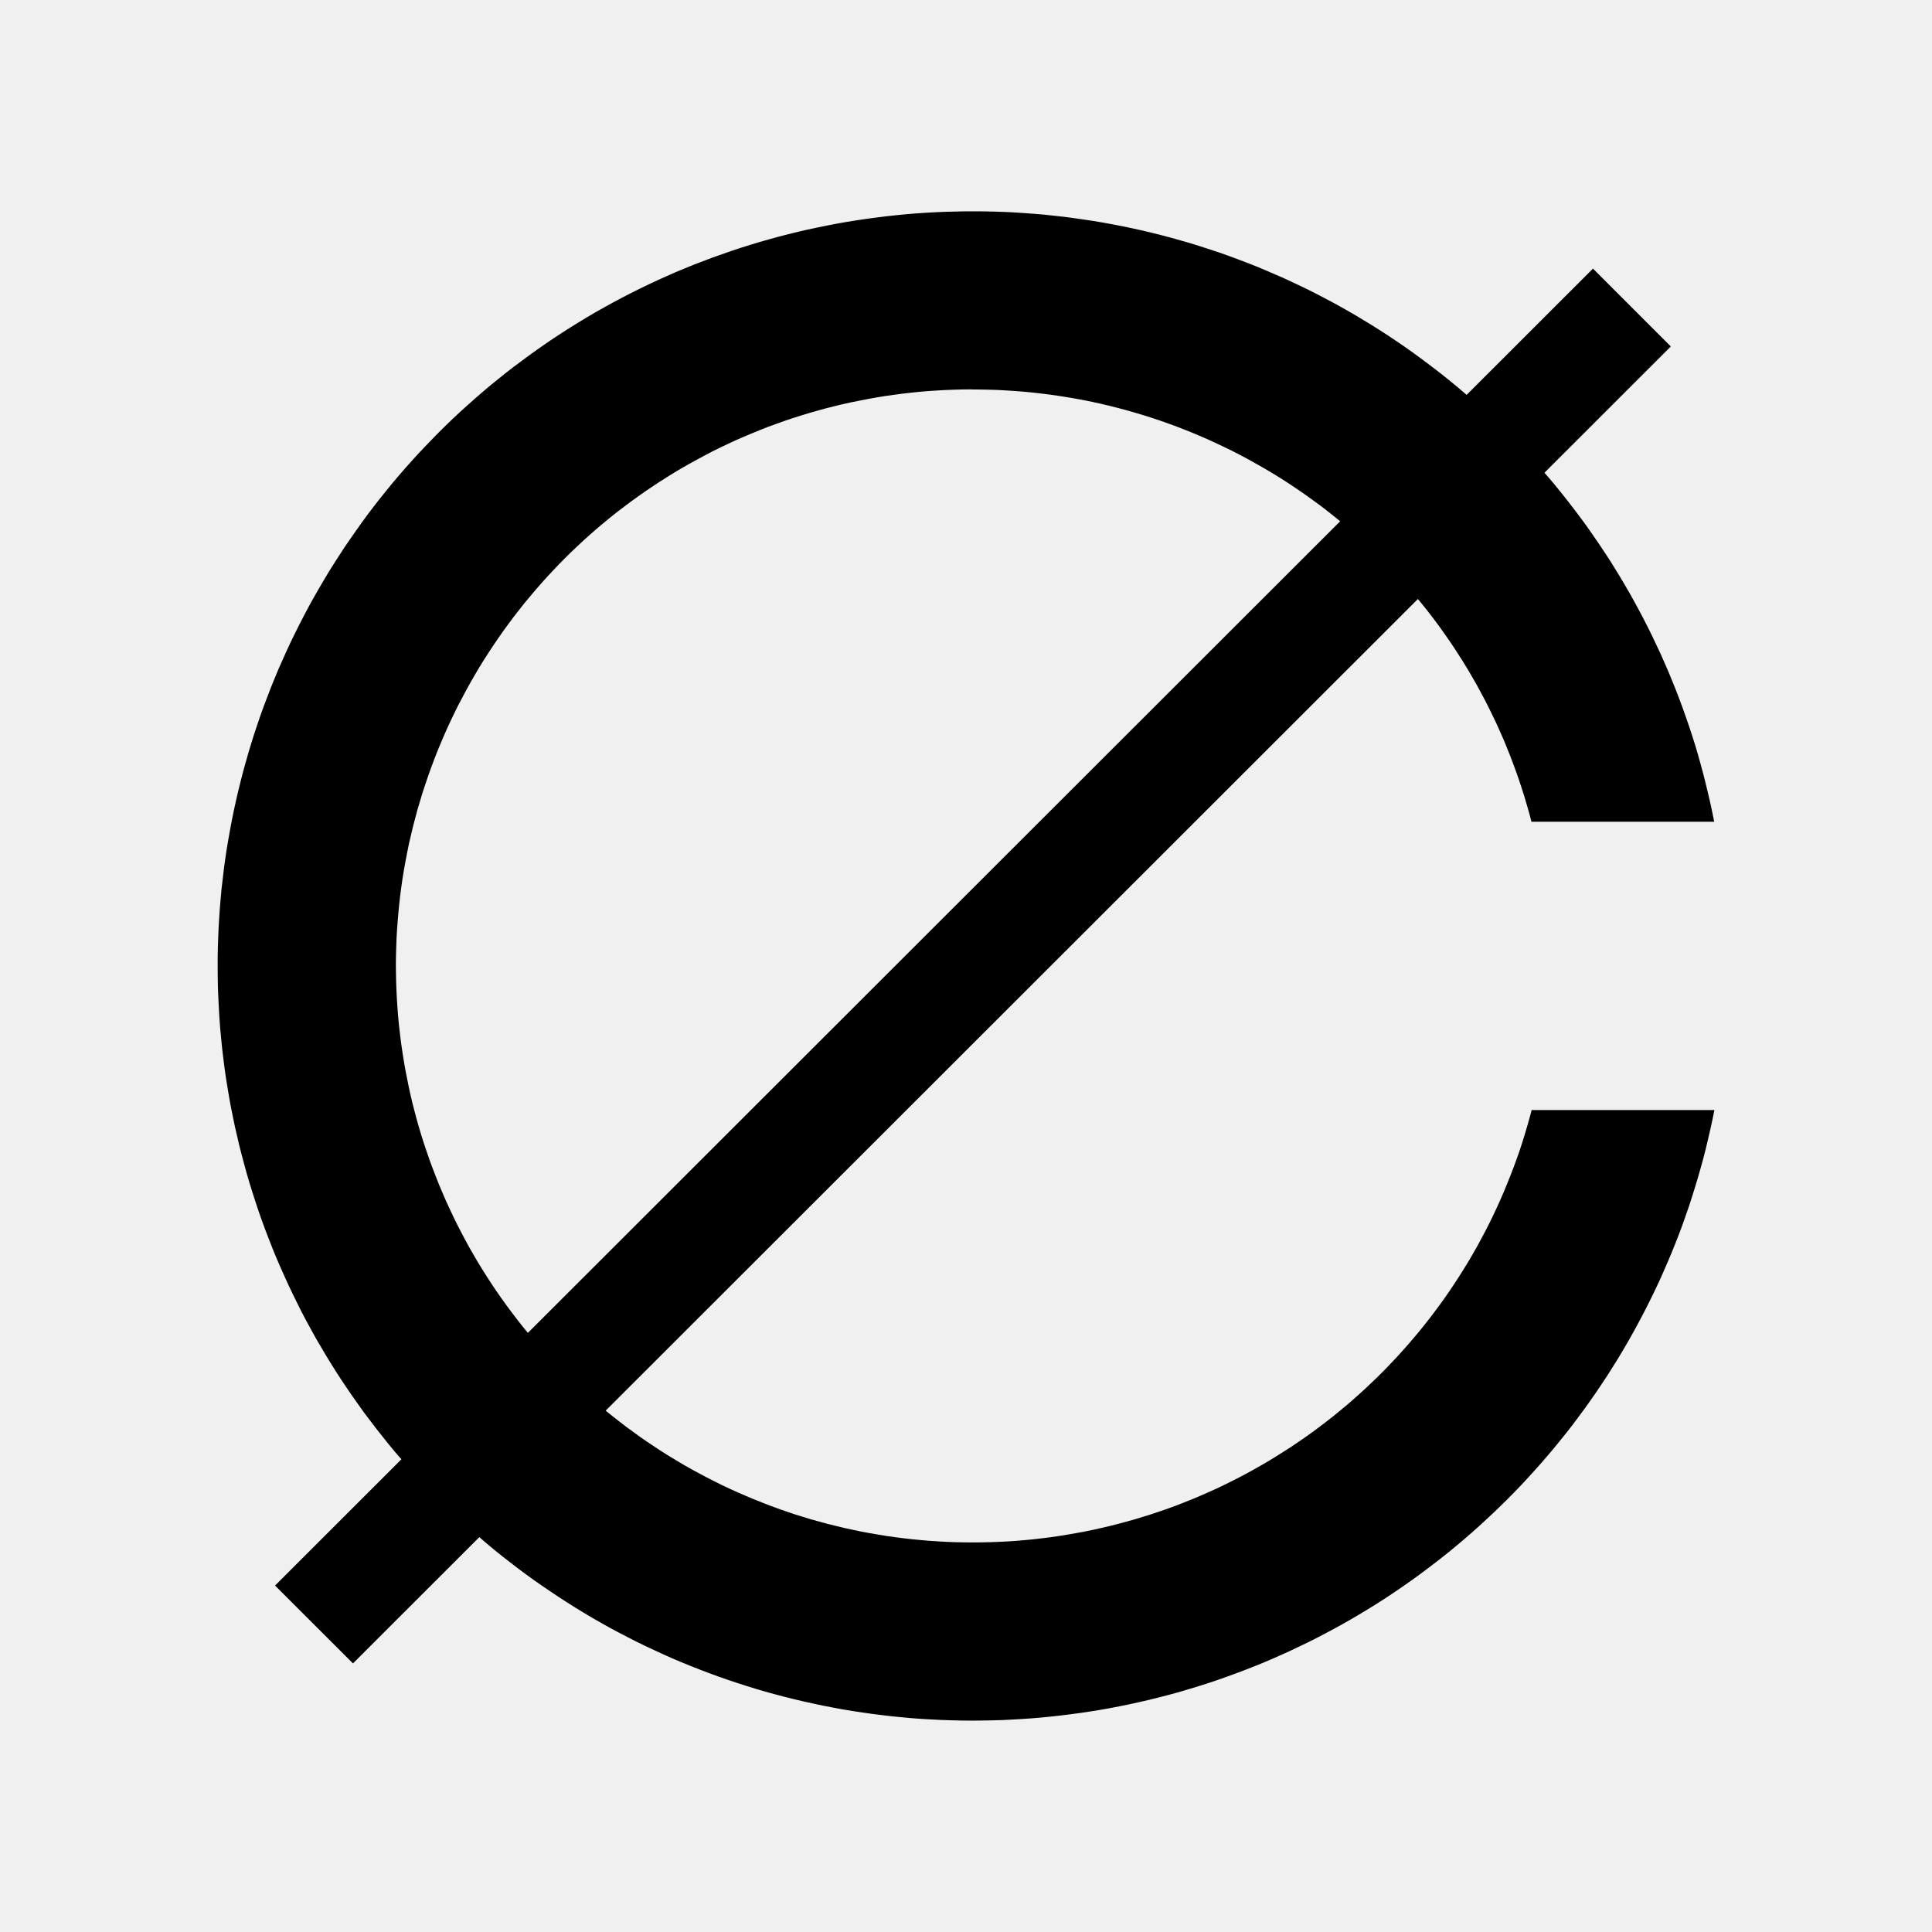
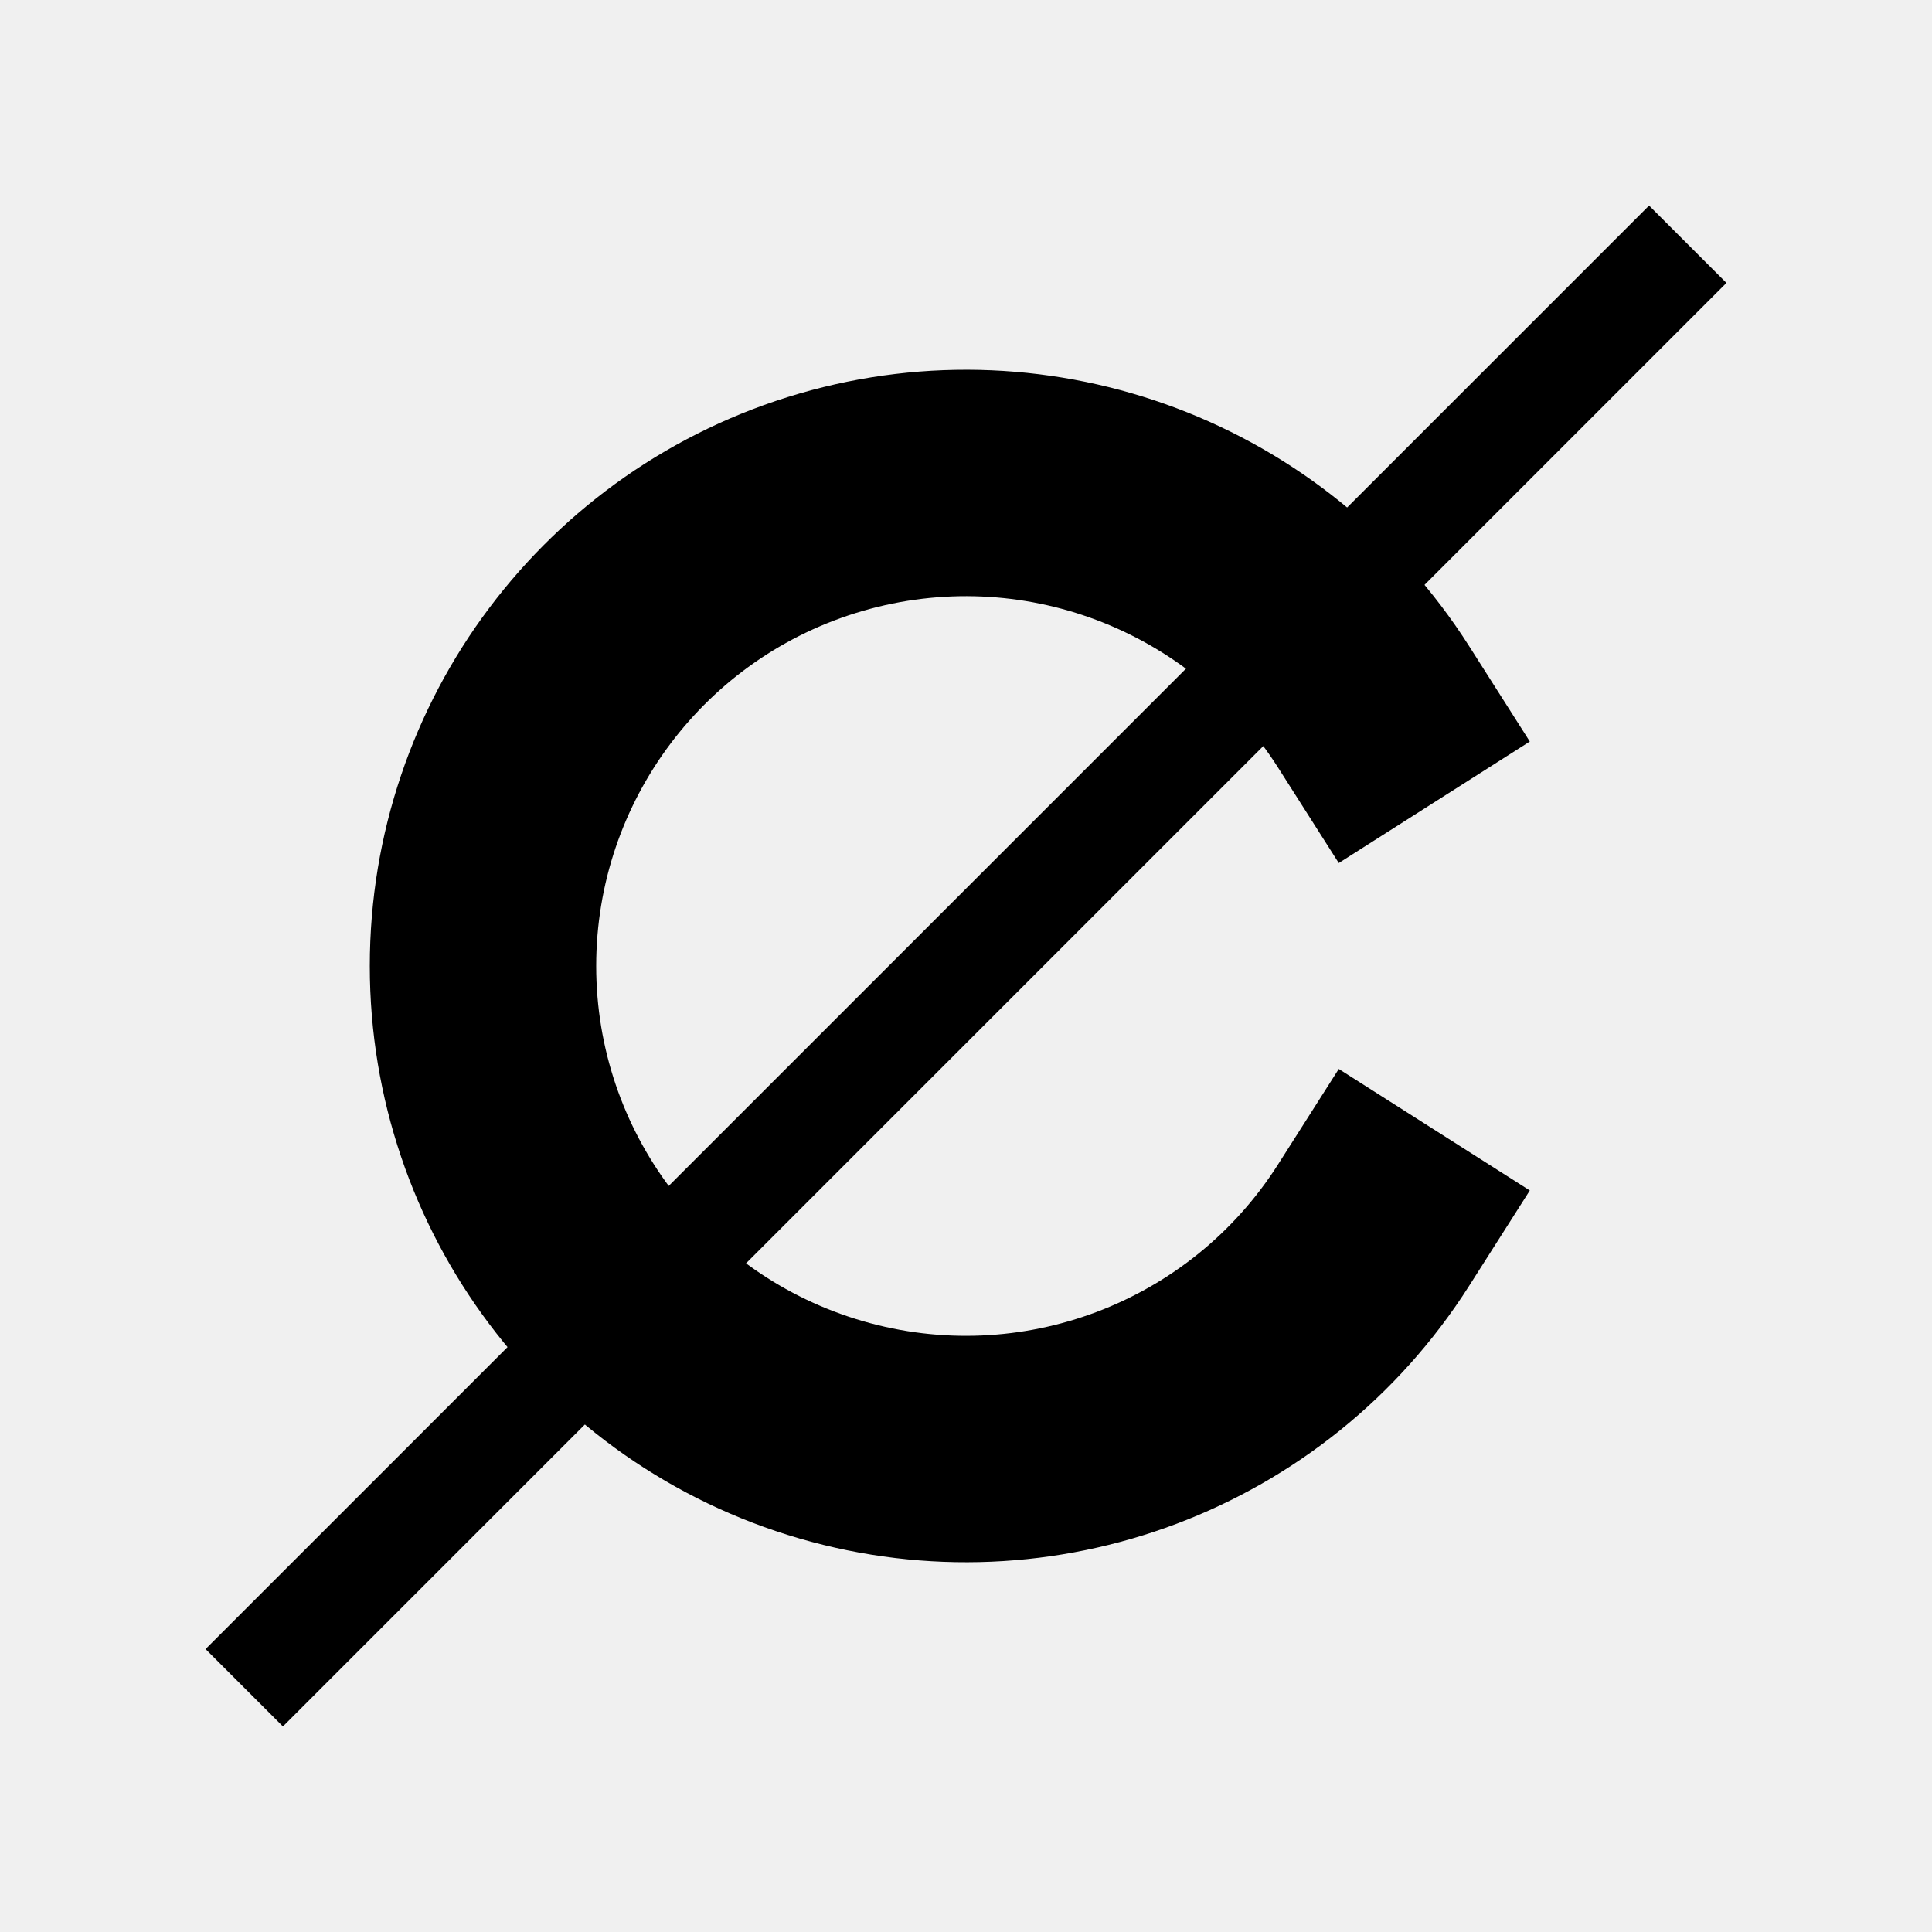
- <svg xmlns="http://www.w3.org/2000/svg" width="128" height="128" viewBox="0 0 102.4 102.4" version="1.2" id="svg3105">
-   <defs id="defs3111" />
-   <g style="font-size:13px;font-style:normal;font-weight:400;fill:none;stroke:#000000;stroke-width:1;stroke-linecap:square;stroke-linejoin:bevel;stroke-opacity:1;font-family:'.Lucida Grande UI'" id="g3115" font-style="normal" font-weight="400" font-size="13" transform="translate(0,-357.6003)" />
-   <g style="font-size:13px;font-style:normal;font-weight:400;fill:none;stroke:#000000;stroke-width:1;stroke-linecap:square;stroke-linejoin:bevel;stroke-opacity:1;font-family:'.Lucida Grande UI'" id="g3121" font-style="normal" font-weight="400" font-size="13" transform="translate(0,-357.6003)" />
-   <g style="font-size:13px;font-style:normal;font-weight:400;fill:#000000;fill-opacity:1;fill-rule:evenodd;stroke:#000000;stroke-width:1;stroke-linecap:square;stroke-linejoin:bevel;stroke-opacity:1;font-family:'.Lucida Grande UI'" id="g3123" font-style="normal" font-weight="400" font-size="13" transform="matrix(0.998596,0,0,0.997826,0,-357.6003)" />
-   <path style="font-size:13px;font-style:normal;font-weight:400;fill:#000000;fill-opacity:1;stroke:none;font-family:'.Lucida Grande UI'" d="m 51.158,11.2 -0.527,0.013 -0.527,0.013 -0.523,0.022 -0.527,0.03 -0.523,0.035 -0.527,0.044 -0.523,0.052 -0.523,0.057 -0.519,0.065 -0.523,0.07 -0.523,0.078 -0.519,0.083 -0.514,0.091 -0.519,0.1 -0.514,0.105 -0.514,0.109 -0.514,0.118 -0.51,0.126 -0.51,0.131 -0.505,0.139 -0.505,0.144 -0.505,0.153 -0.501,0.157 -0.501,0.166 -0.497,0.174 -0.492,0.174 -0.492,0.187 -0.492,0.187 -0.488,0.2 -0.484,0.2 -0.484,0.214 -0.479,0.214 -0.475,0.222 -0.475,0.231 -0.471,0.235 -0.466,0.24 -0.466,0.248 -0.458,0.253 -0.458,0.257 -0.453,0.266 -0.453,0.275 -0.444,0.275 -0.444,0.283 -0.44,0.288 -0.436,0.296 -0.431,0.301 -0.427,0.305 -0.423,0.314 -0.423,0.314 -0.414,0.322 -0.41,0.331 -0.41,0.331 -0.401,0.34 -0.397,0.344 -0.392,0.349 -0.392,0.353 -0.383,0.357 -0.379,0.366 -0.375,0.37 -0.366,0.375 -0.366,0.379 -0.362,0.383 -0.353,0.388 -0.349,0.392 -0.344,0.397 -0.34,0.401 -0.331,0.41 -0.331,0.41 -0.322,0.414 -0.318,0.418 -0.309,0.423 -0.305,0.431 -0.301,0.431 -0.296,0.431 -0.288,0.44 -0.283,0.444 -0.279,0.444 -0.27,0.453 -0.266,0.453 -0.261,0.458 -0.253,0.458 -0.248,0.466 -0.24,0.466 -0.235,0.471 -0.231,0.471 -0.222,0.479 -0.214,0.479 -0.214,0.479 -0.2,0.484 -0.2,0.488 -0.187,0.492 -0.187,0.488 -0.179,0.497 -0.17,0.497 -0.166,0.497 -0.157,0.501 -0.152,0.505 -0.144,0.505 -0.139,0.505 -0.131,0.51 -0.126,0.51 -0.118,0.514 -0.113,0.514 -0.105,0.514 -0.096,0.514 -0.092,0.519 -0.087,0.519 -0.078,0.519 -0.07,0.523 -0.061,0.523 -0.061,0.519 -0.048,0.527 -0.044,0.523 -0.035,0.523 -0.03,0.523 -0.022,0.527 -0.017,0.527 -0.009,0.523 0,0.527 0.005,0.523 0.009,0.527 0.022,0.523 0.026,0.527 0.03,0.523 0.039,0.527 0.048,0.523 0.052,0.523 0.061,0.519 0.065,0.523 0.074,0.523 0.083,0.519 0.087,0.519 0.092,0.514 0.105,0.519 0.105,0.514 0.118,0.51 0.118,0.514 0.131,0.51 0.135,0.505 0.139,0.51 0.148,0.501 0.157,0.505 0.161,0.497 0.166,0.501 0.174,0.492 0.183,0.497 0.187,0.488 0.192,0.488 0.2,0.488 0.209,0.484 0.214,0.479 0.218,0.479 0.227,0.475 0.231,0.471 0.235,0.471 0.244,0.462 0.253,0.466 0.253,0.458 0.266,0.453 0.266,0.453 0.275,0.449 0.279,0.444 0.288,0.444 0.292,0.436 0.296,0.431 0.305,0.431 0.305,0.427 0.318,0.418 0.318,0.418 0.327,0.414 0.327,0.41 0.336,0.405 0.344,0.397 -6.697,6.693 4.131,4.126 6.697,-6.693 0.397,0.344 0.405,0.336 0.41,0.331 0.414,0.322 0.418,0.322 0.423,0.314 0.427,0.309 0.431,0.301 0.436,0.296 0.436,0.292 0.444,0.288 0.444,0.279 0.449,0.275 0.453,0.27 0.458,0.261 0.458,0.257 0.462,0.248 0.471,0.244 0.466,0.24 0.475,0.231 0.475,0.222 0.479,0.222 0.479,0.214 0.484,0.205 0.488,0.2 0.488,0.192 0.492,0.187 0.497,0.183 0.497,0.174 0.497,0.166 0.501,0.161 0.505,0.157 0.505,0.148 0.505,0.139 0.51,0.135 0.51,0.126 0.514,0.122 0.514,0.113 0.514,0.109 0.519,0.1 0.514,0.096 0.523,0.087 0.519,0.078 0.523,0.074 0.519,0.065 0.523,0.061 0.527,0.052 0.523,0.048 0.523,0.039 0.527,0.03 0.527,0.026 0.527,0.017 0.523,0.013 0.527,0.005 0.527,-0.005 0.527,-0.009 0.527,-0.013 0.523,-0.026 0.527,-0.03 0.523,-0.035 0.527,-0.044 0.523,-0.052 0.523,-0.057 0.523,-0.065 0.523,-0.07 0.519,-0.078 0.519,-0.083 0.519,-0.091 0.519,-0.1 0.514,-0.105 0.514,-0.113 0.514,-0.118 0.51,-0.126 0.51,-0.131 0.51,-0.139 0.505,-0.148 0.505,-0.152 0.501,-0.157 0.501,-0.166 0.497,-0.174 0.492,-0.179 0.492,-0.183 0.492,-0.192 0.488,-0.196 0.484,-0.205 0.484,-0.214 0.479,-0.214 0.475,-0.227 0.475,-0.227 0.471,-0.235 0.466,-0.244 0.466,-0.248 0.462,-0.253 0.458,-0.261 0.453,-0.266 0.449,-0.27 0.449,-0.279 0.444,-0.283 0.44,-0.292 0.436,-0.296 0.431,-0.301 0.427,-0.305 0.423,-0.314 0.418,-0.318 0.418,-0.322 0.41,-0.327 0.405,-0.336 0.405,-0.34 0.397,-0.344 0.392,-0.349 0.388,-0.357 0.383,-0.357 0.379,-0.366 0.375,-0.37 0.37,-0.375 0.366,-0.379 0.357,-0.388 0.353,-0.388 0.349,-0.392 0.344,-0.401 0.34,-0.401 0.331,-0.41 0.331,-0.41 0.322,-0.414 0.314,-0.423 0.314,-0.423 0.305,-0.431 0.301,-0.431 0.292,-0.436 0.292,-0.44 0.279,-0.444 0.279,-0.444 0.27,-0.453 0.266,-0.453 0.257,-0.458 0.253,-0.462 0.248,-0.466 0.24,-0.466 0.235,-0.471 0.231,-0.475 0.222,-0.475 0.214,-0.484 0.209,-0.479 0.205,-0.488 0.196,-0.488 0.192,-0.488 0.183,-0.492 0.174,-0.497 0.174,-0.497 0.161,-0.501 0.157,-0.501 0.152,-0.505 0.144,-0.505 0.139,-0.505 0.131,-0.51 0.122,-0.514 0.118,-0.51 0.113,-0.514 0.105,-0.519 -9.686,0 -0.118,0.444 -0.126,0.44 -0.131,0.44 -0.135,0.436 -0.144,0.436 -0.153,0.431 -0.157,0.431 -0.166,0.427 -0.17,0.423 -0.174,0.423 -0.183,0.423 -0.187,0.414 -0.196,0.414 -0.2,0.414 -0.209,0.41 -0.214,0.401 -0.218,0.405 -0.227,0.397 -0.231,0.397 -0.24,0.392 -0.244,0.388 -0.248,0.383 -0.253,0.379 -0.261,0.379 -0.266,0.37 -0.275,0.37 -0.275,0.366 -0.283,0.357 -0.288,0.357 -0.296,0.353 -0.296,0.344 -0.305,0.344 -0.309,0.34 -0.314,0.331 -0.318,0.331 -0.322,0.322 -0.331,0.318 -0.331,0.314 -0.34,0.309 -0.34,0.305 -0.349,0.301 -0.353,0.292 -0.353,0.288 -0.362,0.283 -0.366,0.279 -0.366,0.27 -0.375,0.27 -0.375,0.257 -0.379,0.257 -0.388,0.248 -0.388,0.244 -0.388,0.24 -0.397,0.231 -0.401,0.227 -0.401,0.222 -0.405,0.214 -0.405,0.205 -0.414,0.205 -0.414,0.196 -0.418,0.187 -0.418,0.183 -0.423,0.179 -0.427,0.17 -0.427,0.166 -0.431,0.157 -0.431,0.148 -0.436,0.148 -0.436,0.135 -0.44,0.135 -0.44,0.122 -0.44,0.118 -0.444,0.113 -0.449,0.105 -0.444,0.1 -0.449,0.091 -0.453,0.083 -0.449,0.078 -0.453,0.074 -0.453,0.065 -0.458,0.057 -0.453,0.052 -0.458,0.044 -0.458,0.039 -0.453,0.03 -0.458,0.022 -0.462,0.017 -0.458,0.009 -0.458,0.004 -0.458,-0.004 -0.458,-0.009 -0.458,-0.017 -0.458,-0.026 -0.458,-0.03 -0.458,-0.039 -0.458,-0.044 -0.453,-0.052 -0.453,-0.057 -0.458,-0.065 -0.449,-0.074 -0.453,-0.078 -0.449,-0.083 -0.449,-0.096 -0.449,-0.096 -0.444,-0.109 -0.444,-0.109 -0.444,-0.122 -0.44,-0.122 -0.44,-0.135 -0.436,-0.135 -0.436,-0.148 -0.431,-0.153 -0.431,-0.157 -0.427,-0.166 -0.423,-0.17 -0.423,-0.179 -0.423,-0.183 -0.414,-0.187 -0.414,-0.196 -0.414,-0.205 -0.405,-0.209 -0.405,-0.214 -0.401,-0.218 -0.401,-0.227 -0.392,-0.235 -0.392,-0.235 -0.388,-0.244 -0.383,-0.253 -0.379,-0.253 -0.379,-0.261 -0.37,-0.27 -0.37,-0.27 -0.362,-0.279 -0.362,-0.283 -0.357,-0.288 43.05,-43.019 0.292,0.357 0.288,0.362 0.279,0.366 0.275,0.37 0.266,0.375 0.266,0.379 0.257,0.383 0.248,0.383 0.248,0.392 0.24,0.392 0.231,0.397 0.231,0.401 0.218,0.405 0.218,0.405 0.209,0.414 0.2,0.41 0.2,0.418 0.187,0.418 0.187,0.423 0.174,0.427 0.174,0.427 0.161,0.427 0.161,0.436 0.152,0.436 0.144,0.436 0.139,0.44 0.131,0.44 0.126,0.444 0.118,0.444 9.686,0 -0.105,-0.51 -0.109,-0.51 -0.118,-0.505 -0.122,-0.505 L 90.278,41.025 90.143,40.524 90.004,40.023 89.856,39.522 89.699,39.025 89.538,38.533 89.368,38.041 89.193,37.548 89.015,37.065 88.827,36.577 88.631,36.093 88.435,35.614 88.226,35.134 88.017,34.659 87.795,34.189 87.573,33.718 87.342,33.252 87.106,32.79 86.862,32.328 86.614,31.871 86.361,31.418 86.1,30.969 85.834,30.52 85.559,30.076 85.285,29.635 84.997,29.2 84.71,28.768 84.414,28.341 84.117,27.914 83.808,27.492 83.498,27.078 83.18,26.664 82.858,26.254 82.531,25.849 82.2,25.448 81.86,25.056 88.557,18.363 84.431,14.237 77.734,20.93 77.333,20.585 76.928,20.25 76.518,19.919 76.104,19.596 75.686,19.278 75.263,18.964 74.841,18.655 74.409,18.35 73.973,18.054 73.538,17.762 73.098,17.479 72.653,17.2 72.2,16.925 71.751,16.655 71.294,16.394 70.836,16.137 70.37,15.888 69.904,15.644 69.438,15.405 68.963,15.174 68.488,14.951 68.013,14.729 67.529,14.52 67.045,14.311 66.562,14.11 66.074,13.919 65.581,13.731 65.085,13.548 64.592,13.374 64.091,13.209 63.59,13.047 63.089,12.89 62.584,12.747 62.078,12.603 61.568,12.468 61.059,12.341 60.549,12.219 60.035,12.106 59.52,11.997 l -0.519,-0.1 -0.519,-0.096 -0.519,-0.087 -0.519,-0.078 -0.519,-0.074 -0.523,-0.07 -0.523,-0.057 -0.523,-0.057 -0.523,-0.044 -0.527,-0.039 -0.523,-0.035 -0.527,-0.026 -0.523,-0.017 -0.527,-0.013 -0.527,-0.004 -0.523,0 z m 0.327,9.442 0.462,0.004 0.458,0.009 0.462,0.013 0.458,0.026 0.462,0.03 0.458,0.035 0.458,0.044 0.458,0.052 0.458,0.057 0.458,0.065 0.453,0.07 0.453,0.078 0.453,0.083 0.449,0.091 0.453,0.1 0.444,0.105 0.449,0.113 0.444,0.118 0.444,0.126 0.44,0.131 0.44,0.139 0.436,0.144 0.436,0.153 0.431,0.157 0.427,0.166 0.427,0.17 0.427,0.179 0.423,0.183 0.418,0.192 0.414,0.196 0.414,0.2 0.41,0.209 0.41,0.218 0.401,0.222 0.401,0.227 0.397,0.231 0.397,0.24 0.388,0.244 0.388,0.253 0.379,0.257 0.379,0.261 0.375,0.27 0.37,0.27 0.366,0.279 0.362,0.288 0.357,0.288 L 27.978,70.646 27.686,70.289 27.403,69.927 27.124,69.561 26.849,69.191 26.579,68.816 26.318,68.441 26.06,68.058 25.808,67.67 25.564,67.282 25.324,66.89 25.093,66.494 24.862,66.093 24.644,65.692 24.427,65.282 24.217,64.873 24.017,64.463 23.821,64.045 23.629,63.627 23.446,63.204 23.267,62.781 23.098,62.354 22.932,61.923 22.771,61.491 22.623,61.06 22.474,60.62 22.335,60.184 22.204,59.744 22.078,59.3 21.96,58.855 l -0.113,-0.444 -0.105,-0.449 -0.096,-0.449 -0.091,-0.453 -0.087,-0.449 -0.078,-0.458 -0.07,-0.453 -0.065,-0.453 -0.057,-0.458 -0.052,-0.458 -0.044,-0.458 -0.035,-0.458 -0.031,-0.462 -0.022,-0.458 -0.017,-0.462 -0.009,-0.458 -0.005,-0.462 0.005,-0.458 0.013,-0.462 0.017,-0.458 0.026,-0.462 0.035,-0.458 0.039,-0.458 0.044,-0.458 0.052,-0.458 0.061,-0.458 0.065,-0.453 0.074,-0.453 0.083,-0.453 0.087,-0.453 0.091,-0.449 0.105,-0.449 0.105,-0.449 0.118,-0.444 0.118,-0.444 0.131,-0.44 0.131,-0.44 0.144,-0.44 0.148,-0.436 0.153,-0.431 0.161,-0.431 0.166,-0.431 0.174,-0.423 0.179,-0.423 0.187,-0.423 0.192,-0.418 0.2,-0.414 0.205,-0.414 0.214,-0.405 0.214,-0.405 0.227,-0.405 0.227,-0.397 0.235,-0.397 0.244,-0.392 0.248,-0.388 0.253,-0.383 0.257,-0.379 0.266,-0.379 0.27,-0.37 0.275,-0.37 0.283,-0.362 0.283,-0.362 0.296,-0.353 0.296,-0.353 0.301,-0.344 0.309,-0.344 0.314,-0.336 0.318,-0.336 0.322,-0.327 0.327,-0.322 0.336,-0.318 0.336,-0.314 0.34,-0.305 0.349,-0.305 0.353,-0.296 0.353,-0.292 0.362,-0.288 0.366,-0.279 0.366,-0.275 0.375,-0.27 0.375,-0.266 0.383,-0.257 0.383,-0.253 0.388,-0.248 0.392,-0.244 0.397,-0.235 0.397,-0.227 0.405,-0.222 0.405,-0.218 0.405,-0.214 0.414,-0.205 0.414,-0.196 0.418,-0.196 0.423,-0.183 0.423,-0.179 0.427,-0.174 0.427,-0.17 0.431,-0.157 0.436,-0.157 0.436,-0.148 0.44,-0.139 0.44,-0.135 0.44,-0.126 0.444,-0.122 0.444,-0.113 0.449,-0.109 0.449,-0.1 0.453,-0.091 0.449,-0.087 0.453,-0.083 0.458,-0.074 0.453,-0.065 0.458,-0.061 0.458,-0.052 0.458,-0.048 0.458,-0.039 0.462,-0.03 0.458,-0.026 0.462,-0.017 0.458,-0.013 0.462,-0.004 z" id="polyline3139" />
-   <g style="font-size:13px;font-style:normal;font-weight:400;fill:#ffffff;fill-opacity:1;fill-rule:evenodd;stroke:#ffffff;stroke-width:1;stroke-linecap:square;stroke-linejoin:bevel;stroke-opacity:1;font-family:'.Lucida Grande UI'" id="g3159" font-style="normal" font-weight="400" font-size="13" transform="matrix(0.998596,0,0,0.997826,0,-357.6003)" />
-   <g style="font-size:13px;font-style:normal;font-weight:400;fill:#ffffff;fill-opacity:1;fill-rule:evenodd;stroke:#ffffff;stroke-width:1;stroke-linecap:square;stroke-linejoin:bevel;stroke-opacity:1;font-family:'.Lucida Grande UI'" id="g3161" font-style="normal" font-weight="400" font-size="13" transform="translate(0,-357.6003)" />
-   <g style="font-size:13px;font-style:normal;font-weight:400;fill:none;stroke:#000000;stroke-width:1;stroke-linecap:square;stroke-linejoin:bevel;stroke-opacity:1;font-family:'.Lucida Grande UI'" id="g3163" font-style="normal" font-weight="400" font-size="13" transform="translate(0,-357.6003)" />
+ <svg xmlns="http://www.w3.org/2000/svg" viewBox="0 0 512 512">
+   <path d="m364 187.3a128 128 0 1 0 0 137.4" fill="none" stroke="#000" stroke-linecap="square" stroke-width="60" />
+   <path d="m437.02 74.98l-362.04 362.04" fill="none" stroke="#000" stroke-linecap="square" stroke-width="29" />
</svg>
